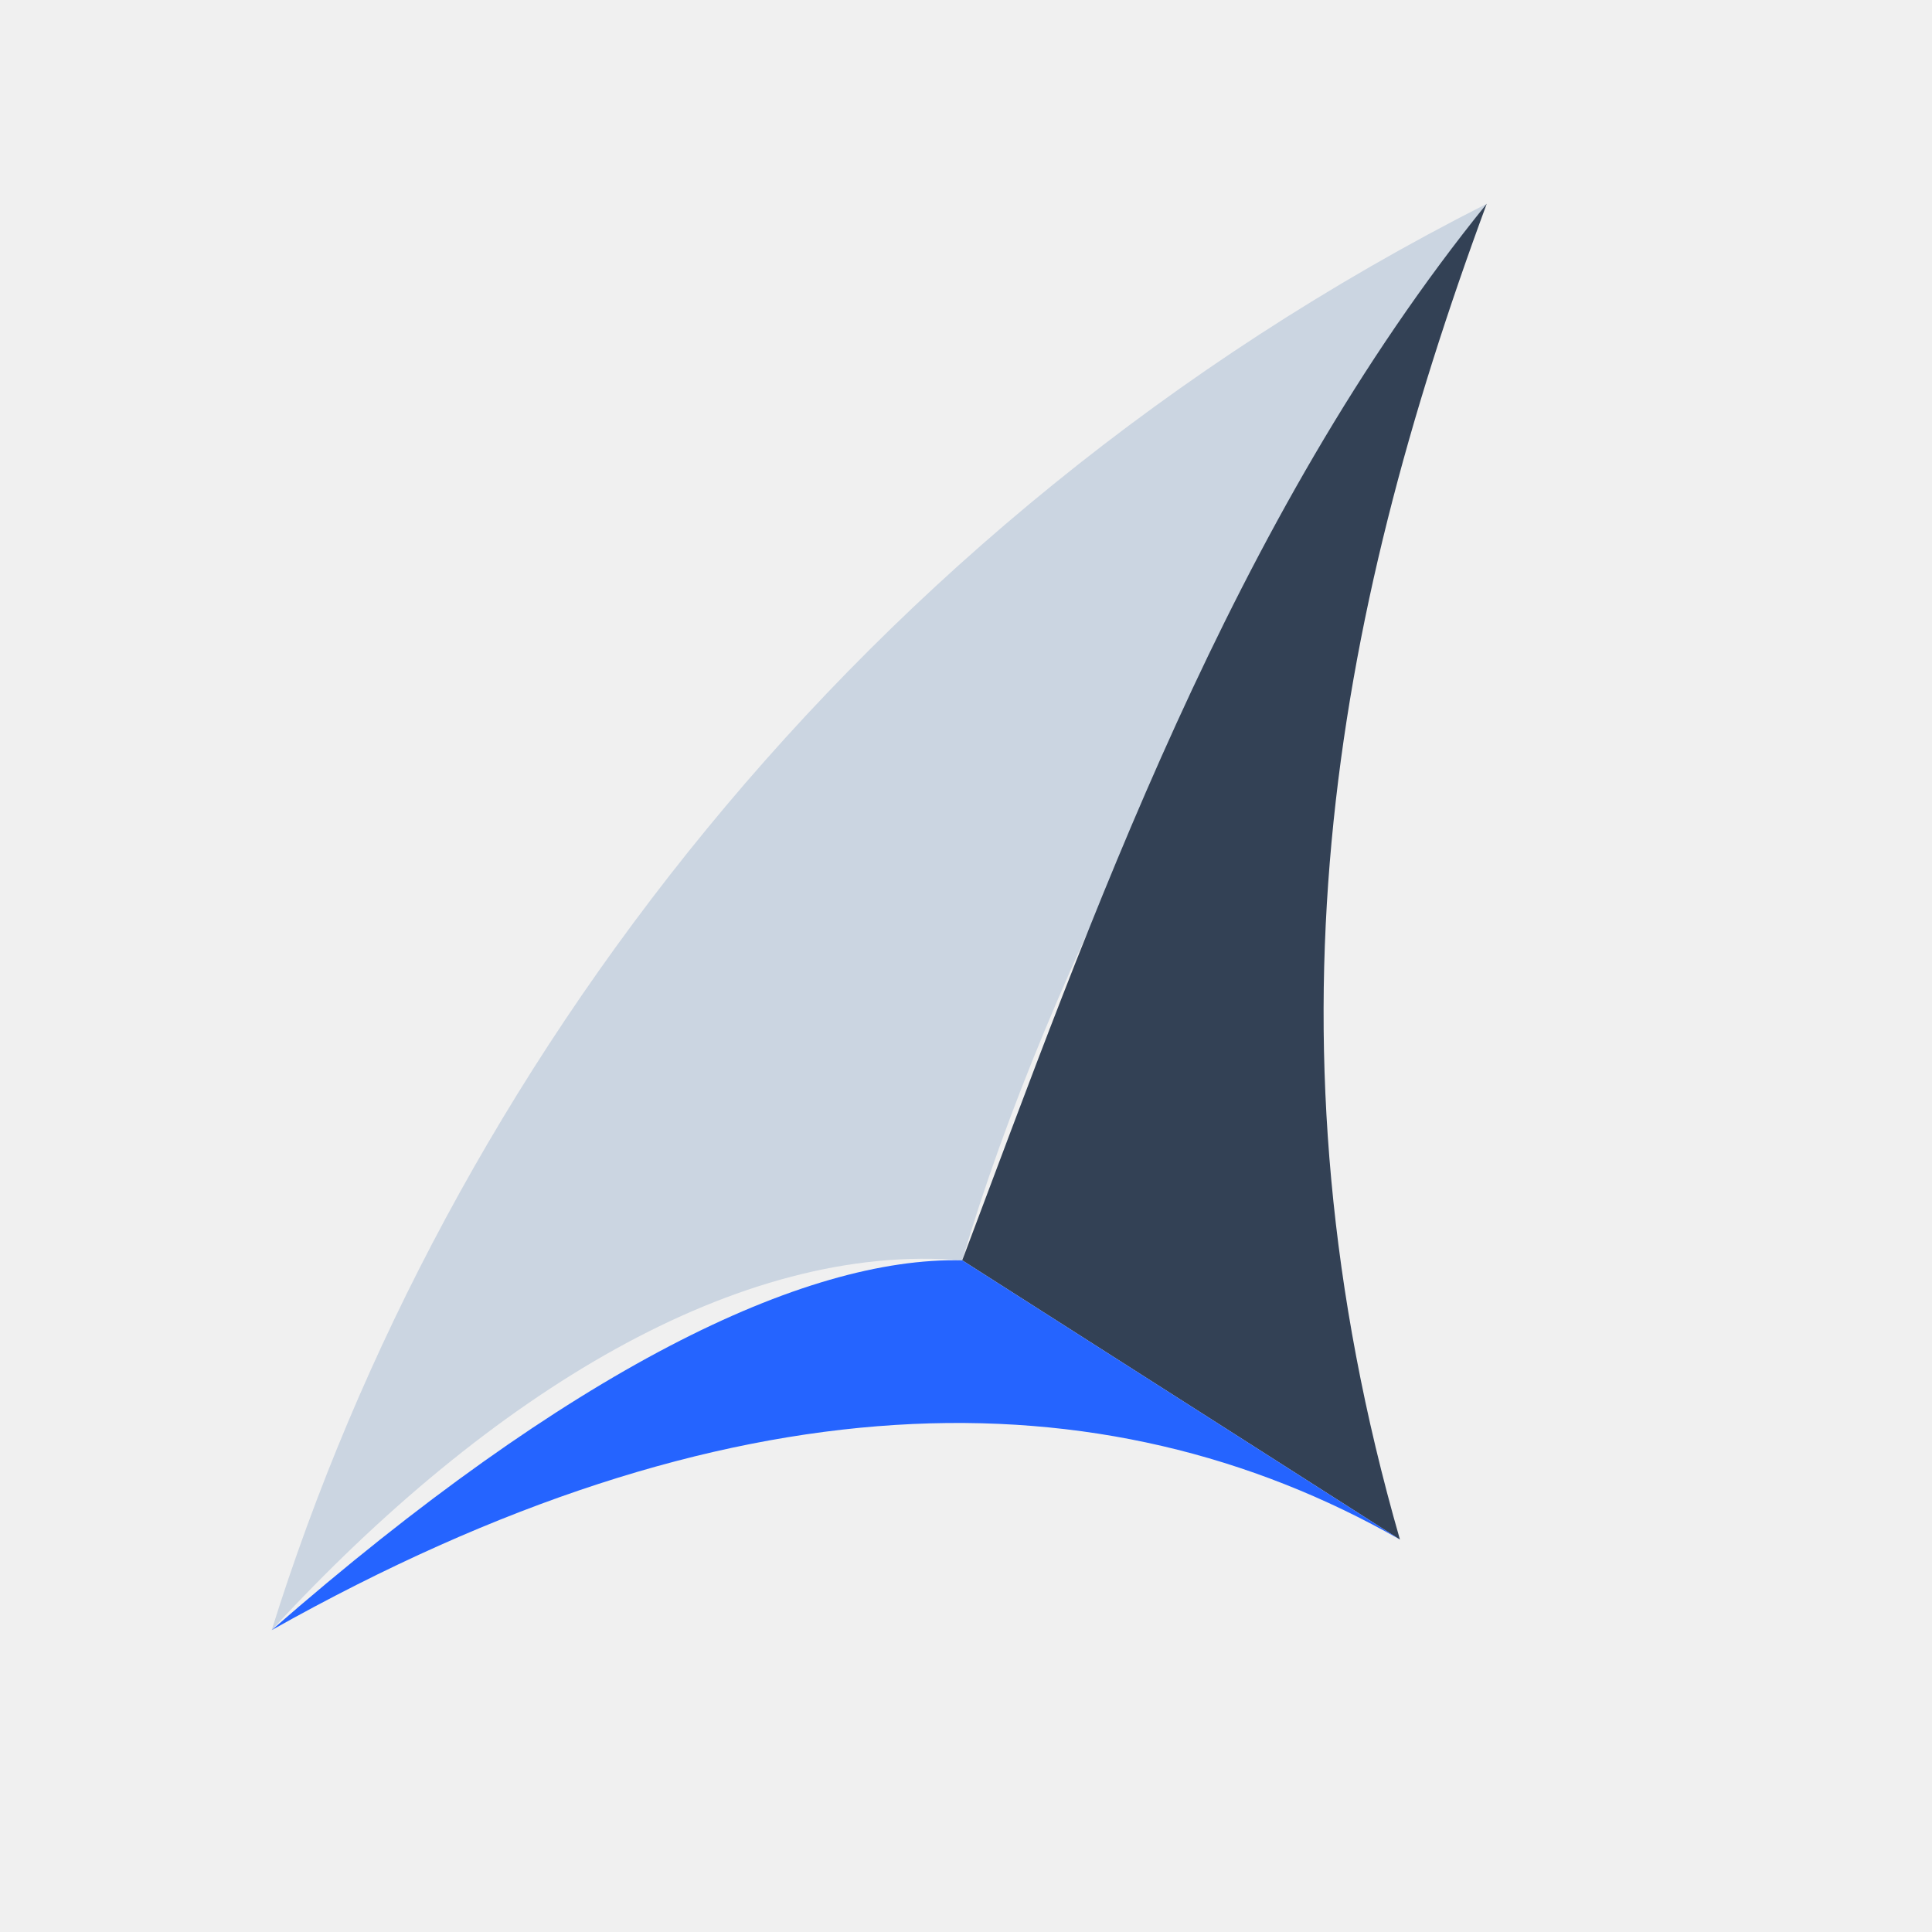
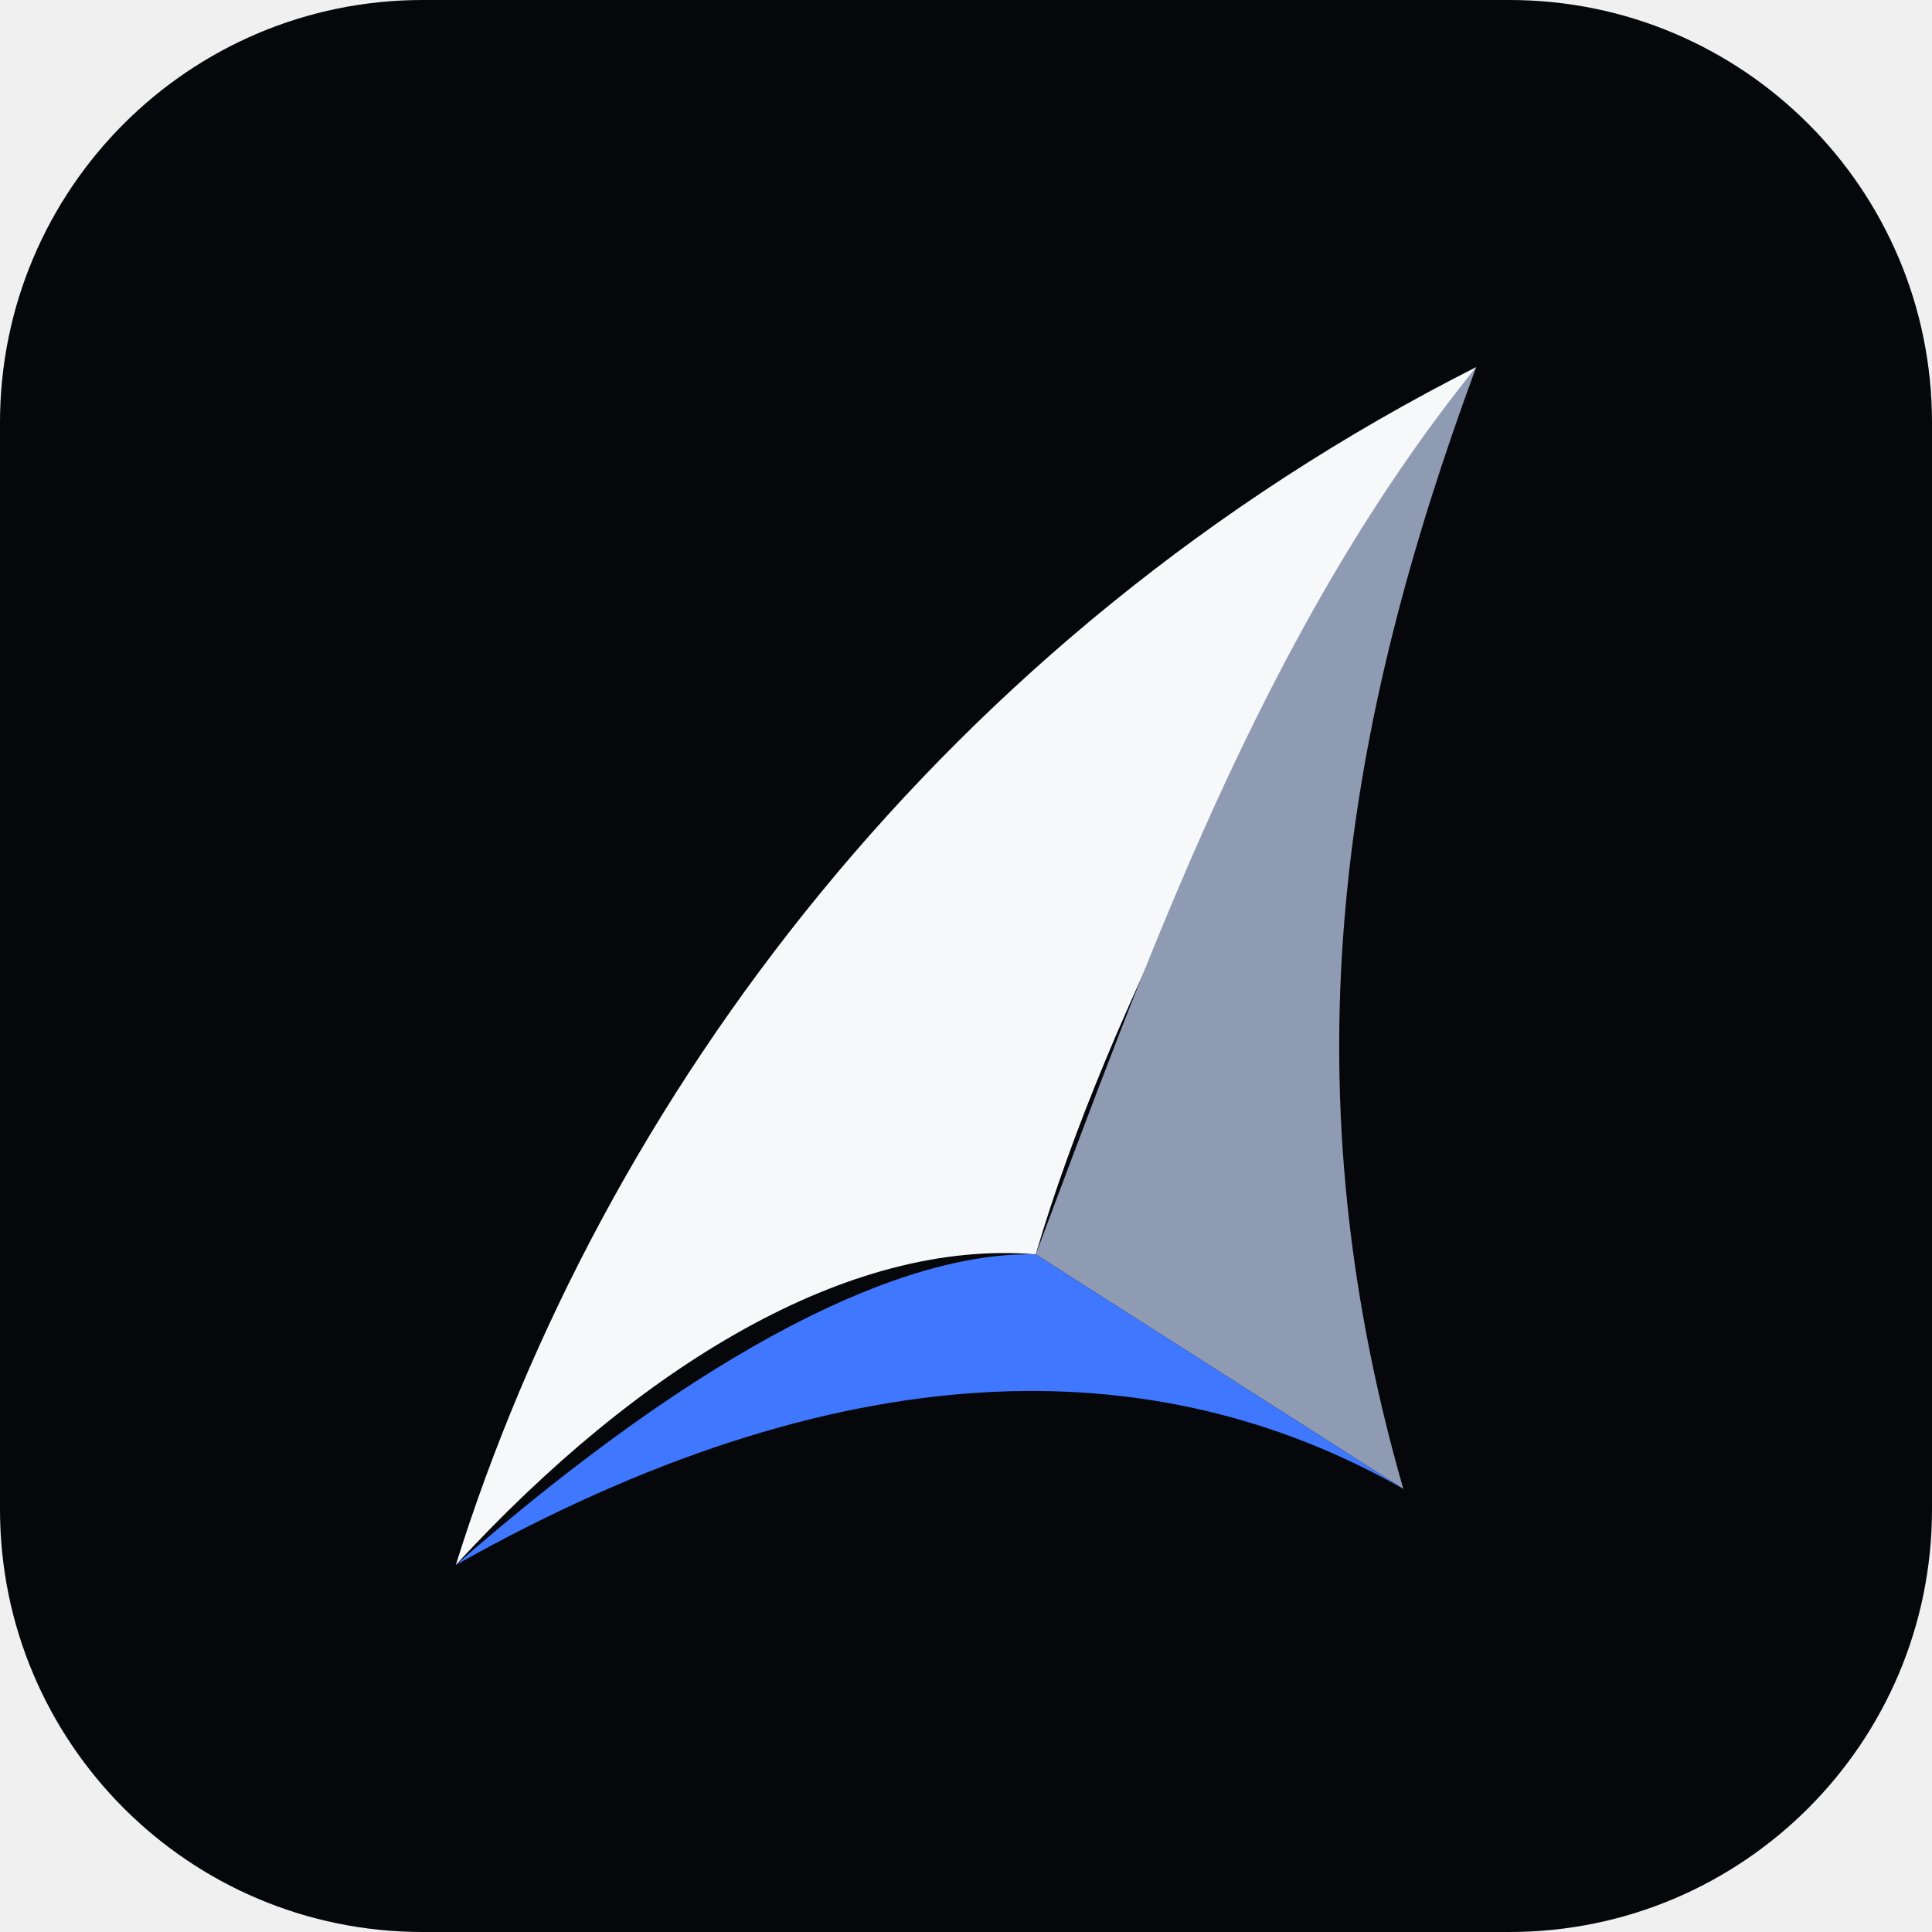
<svg xmlns="http://www.w3.org/2000/svg" viewBox="0 0 512 512">
-   <style>
- .a{fill:#CBD5E1} .b{fill:#334155} .c{fill:#2564FF}
- @media (prefers-color-scheme: dark){.a{fill:#fff} .b{fill:#CBD5E1} .c{fill:#2564FF}}
- </style>
-   <path class="a" d="M72 432 C118 285 226 139 394 54 C326 166 278 256 255 334 C196 329 130 369 72 432 Z" />
-   <path class="b" d="M394 54 C353 165 333 276 371 408 L255 334 C289 244 326 138 394 54 Z" />
-   <path class="c" d="M72 432 C151 363 213 333 255 334 L371 408 C292 363 193 364 72 432 Z" />
+   <rect width="512" height="512" rx="112" fill="#05070b" />
+   <g transform="translate(60.33 51.93) scale(0.8398)">
+     <path d="M72 432C118 285 226 139 394 54 326 166 278 256 255 334 196 329 130 369 72 432Z" fill="#f7f8fa" />
+     <path d="M394 54C353 165 333 276 371 408L255 334C289 244 326 138 394 54Z" fill="#8f9bb3" />
+     <path d="M72 432C151 363 213 333 255 334L371 408C292 363 193 364 72 432Z" fill="#3f78ff" />
+   </g>
</svg>
